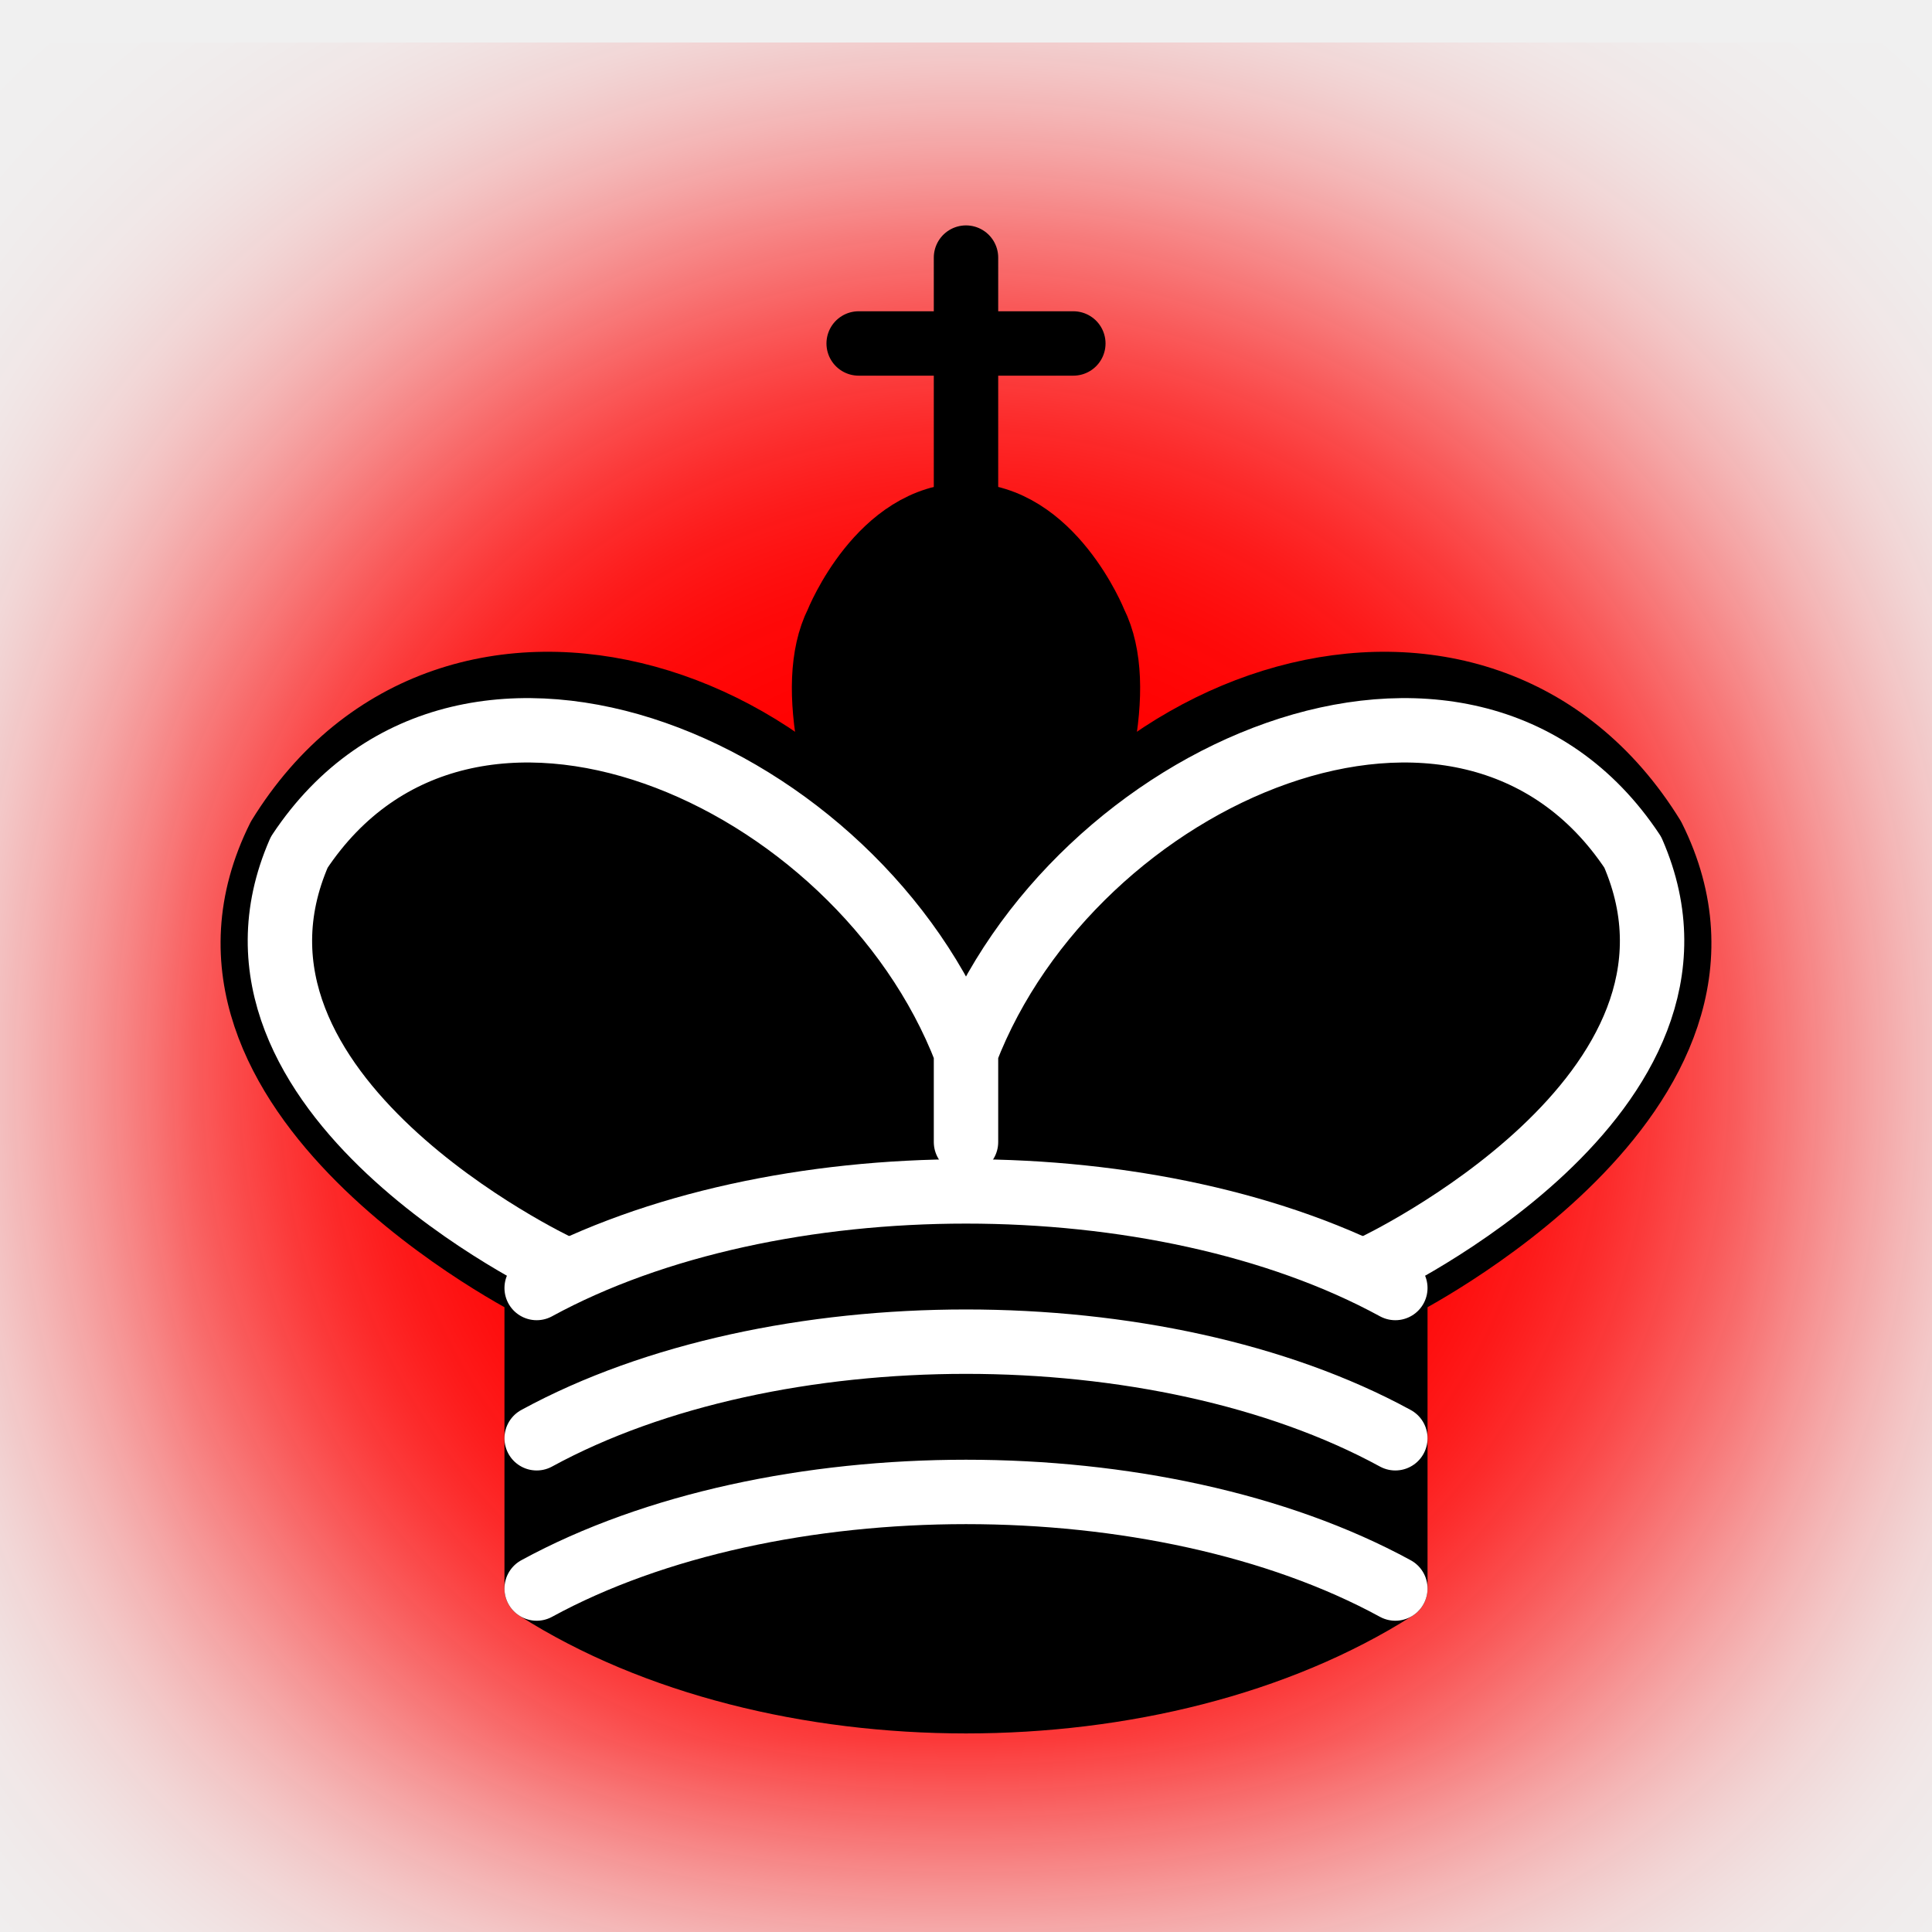
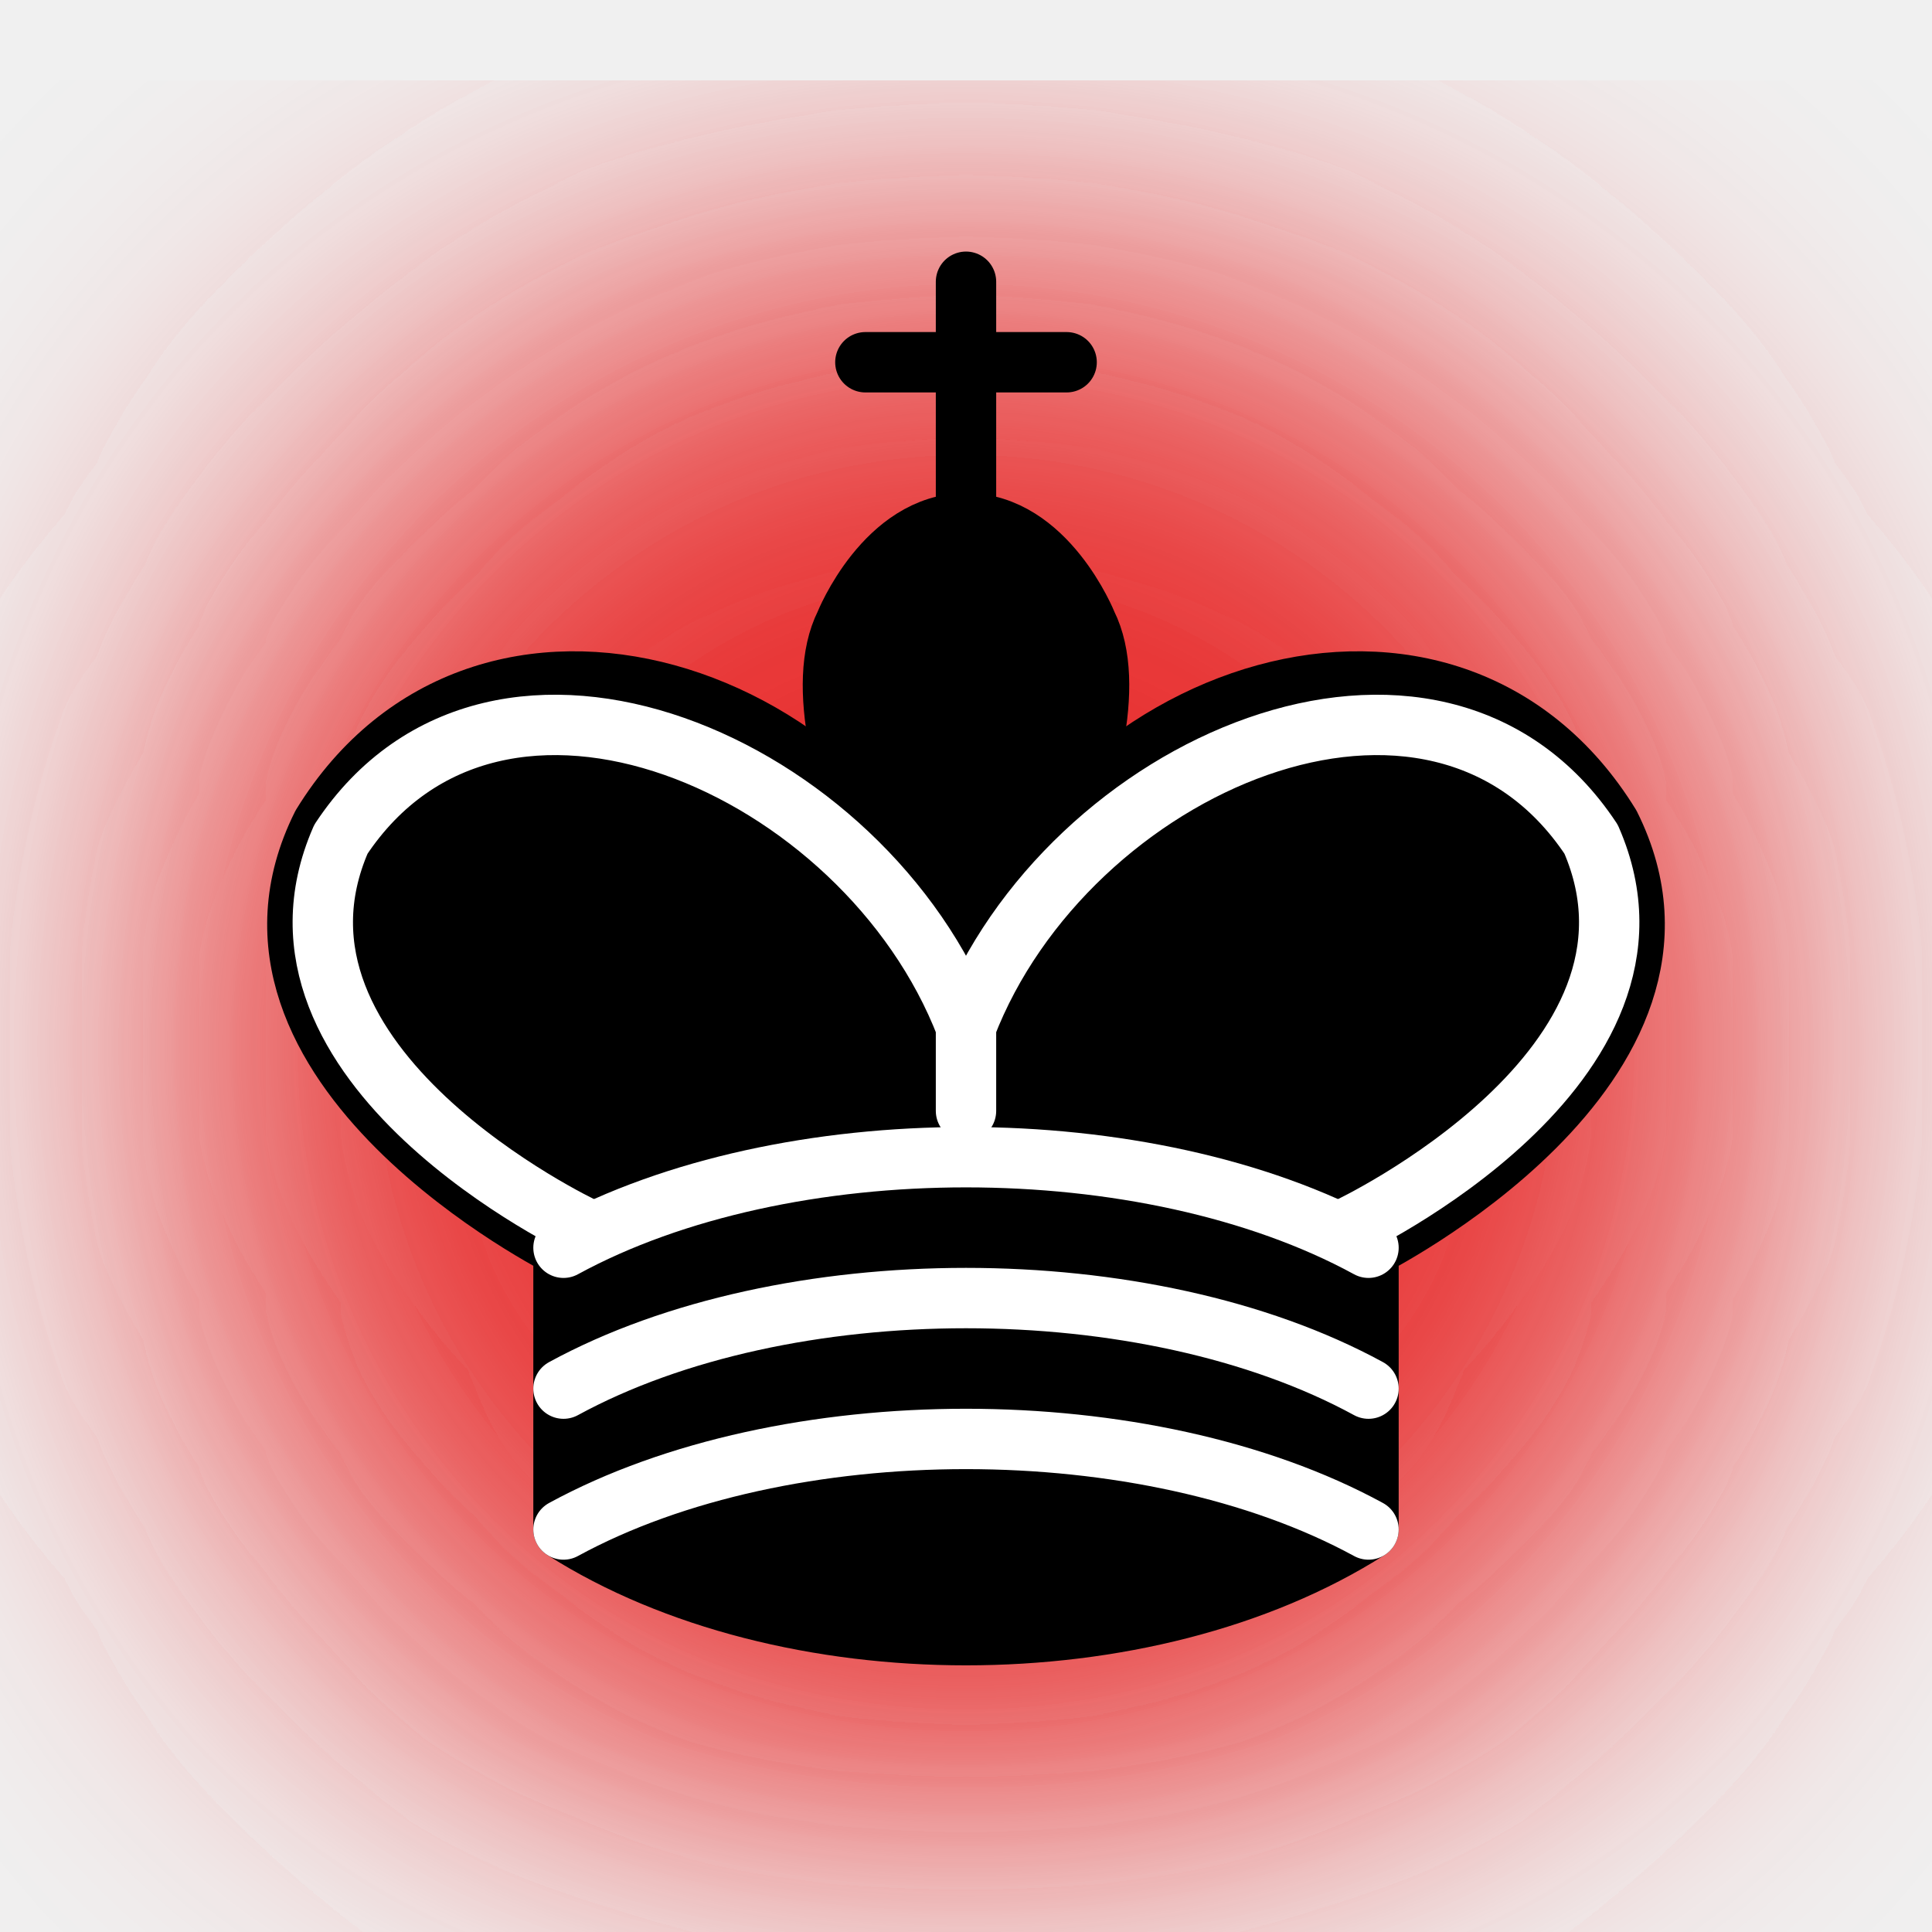
- <svg xmlns="http://www.w3.org/2000/svg" version="1.1" width="80px" height="80px" viewBox="0 0 45 45">
+ <svg xmlns="http://www.w3.org/2000/svg" version="1.1" width="80" height="80" viewBox="-1.5 -1 48 48">
  <filter id="blurMe">
-     <feGaussianBlur in="SourceGraphic" stdDeviation="6" />
+     <feGaussianBlur in="SourceGraphic" stdDeviation="7" />
  </filter>
-   <circle fill="RED" cx="22.5" cy="25" r="20" filter="url(#blurMe)" />
+   <circle fill="#e83131" cx="22.5" cy="25" r="20" filter="url(#blurMe)" />
  <g style="fill:none; fill-opacity:1; fill-rule:evenodd; stroke:#000000; stroke-width:1.5; stroke-linecap:round;stroke-linejoin:round;stroke-miterlimit:4; stroke-dasharray:none; stroke-opacity:1;">
    <path d="M 22.5,11.63 L 22.5,6" style="fill:none; stroke:#000000; stroke-linejoin:miter;" id="path6570" />
    <path d="M 22.5,25 C 22.5,25 27,17.5 25.5,14.5 C 25.5,14.5 24.5,12 22.5,12 C 20.5,12 19.5,14.5 19.5,14.5 C 18,17.5 22.5,25 22.5,25" style="fill:#000000;fill-opacity:1; stroke-linecap:butt; stroke-linejoin:miter;" />
    <path d="M 12.5,37 C 18,40.5 27,40.5 32.5,37 L 32.5,30 C 32.5,30 41.5,25.5 38.5,19.5 C 34.5,13 25,16 22.5,23.5 L 22.5,27 L 22.5,23.5 C 20,16 10.5,13 6.5,19.5 C 3.5,25.5 12.5,30 12.5,30 L 12.5,37" style="fill:#000000; stroke:#000000;" />
    <path d="M 20,8 L 25,8" style="fill:none; stroke:#000000; stroke-linejoin:miter;" />
    <path d="M 32,29.5 C 32,29.5 40.5,25.5 38.03,19.85 C 34.15,14 25,18 22.5,24.5 L 22.5,26.6 L 22.5,24.5 C 20,18 10.85,14 6.97,19.85 C 4.5,25.5 13,29.5 13,29.5" style="fill:none; stroke:#ffffff;" />
    <path d="M 12.5,30 C 18,27 27,27 32.5,30 M 12.5,33.5 C 18,30.5 27,30.5 32.5,33.5 M 12.5,37 C 18,34 27,34 32.5,37" style="fill:none; stroke:#ffffff;" />
  </g>
</svg>
